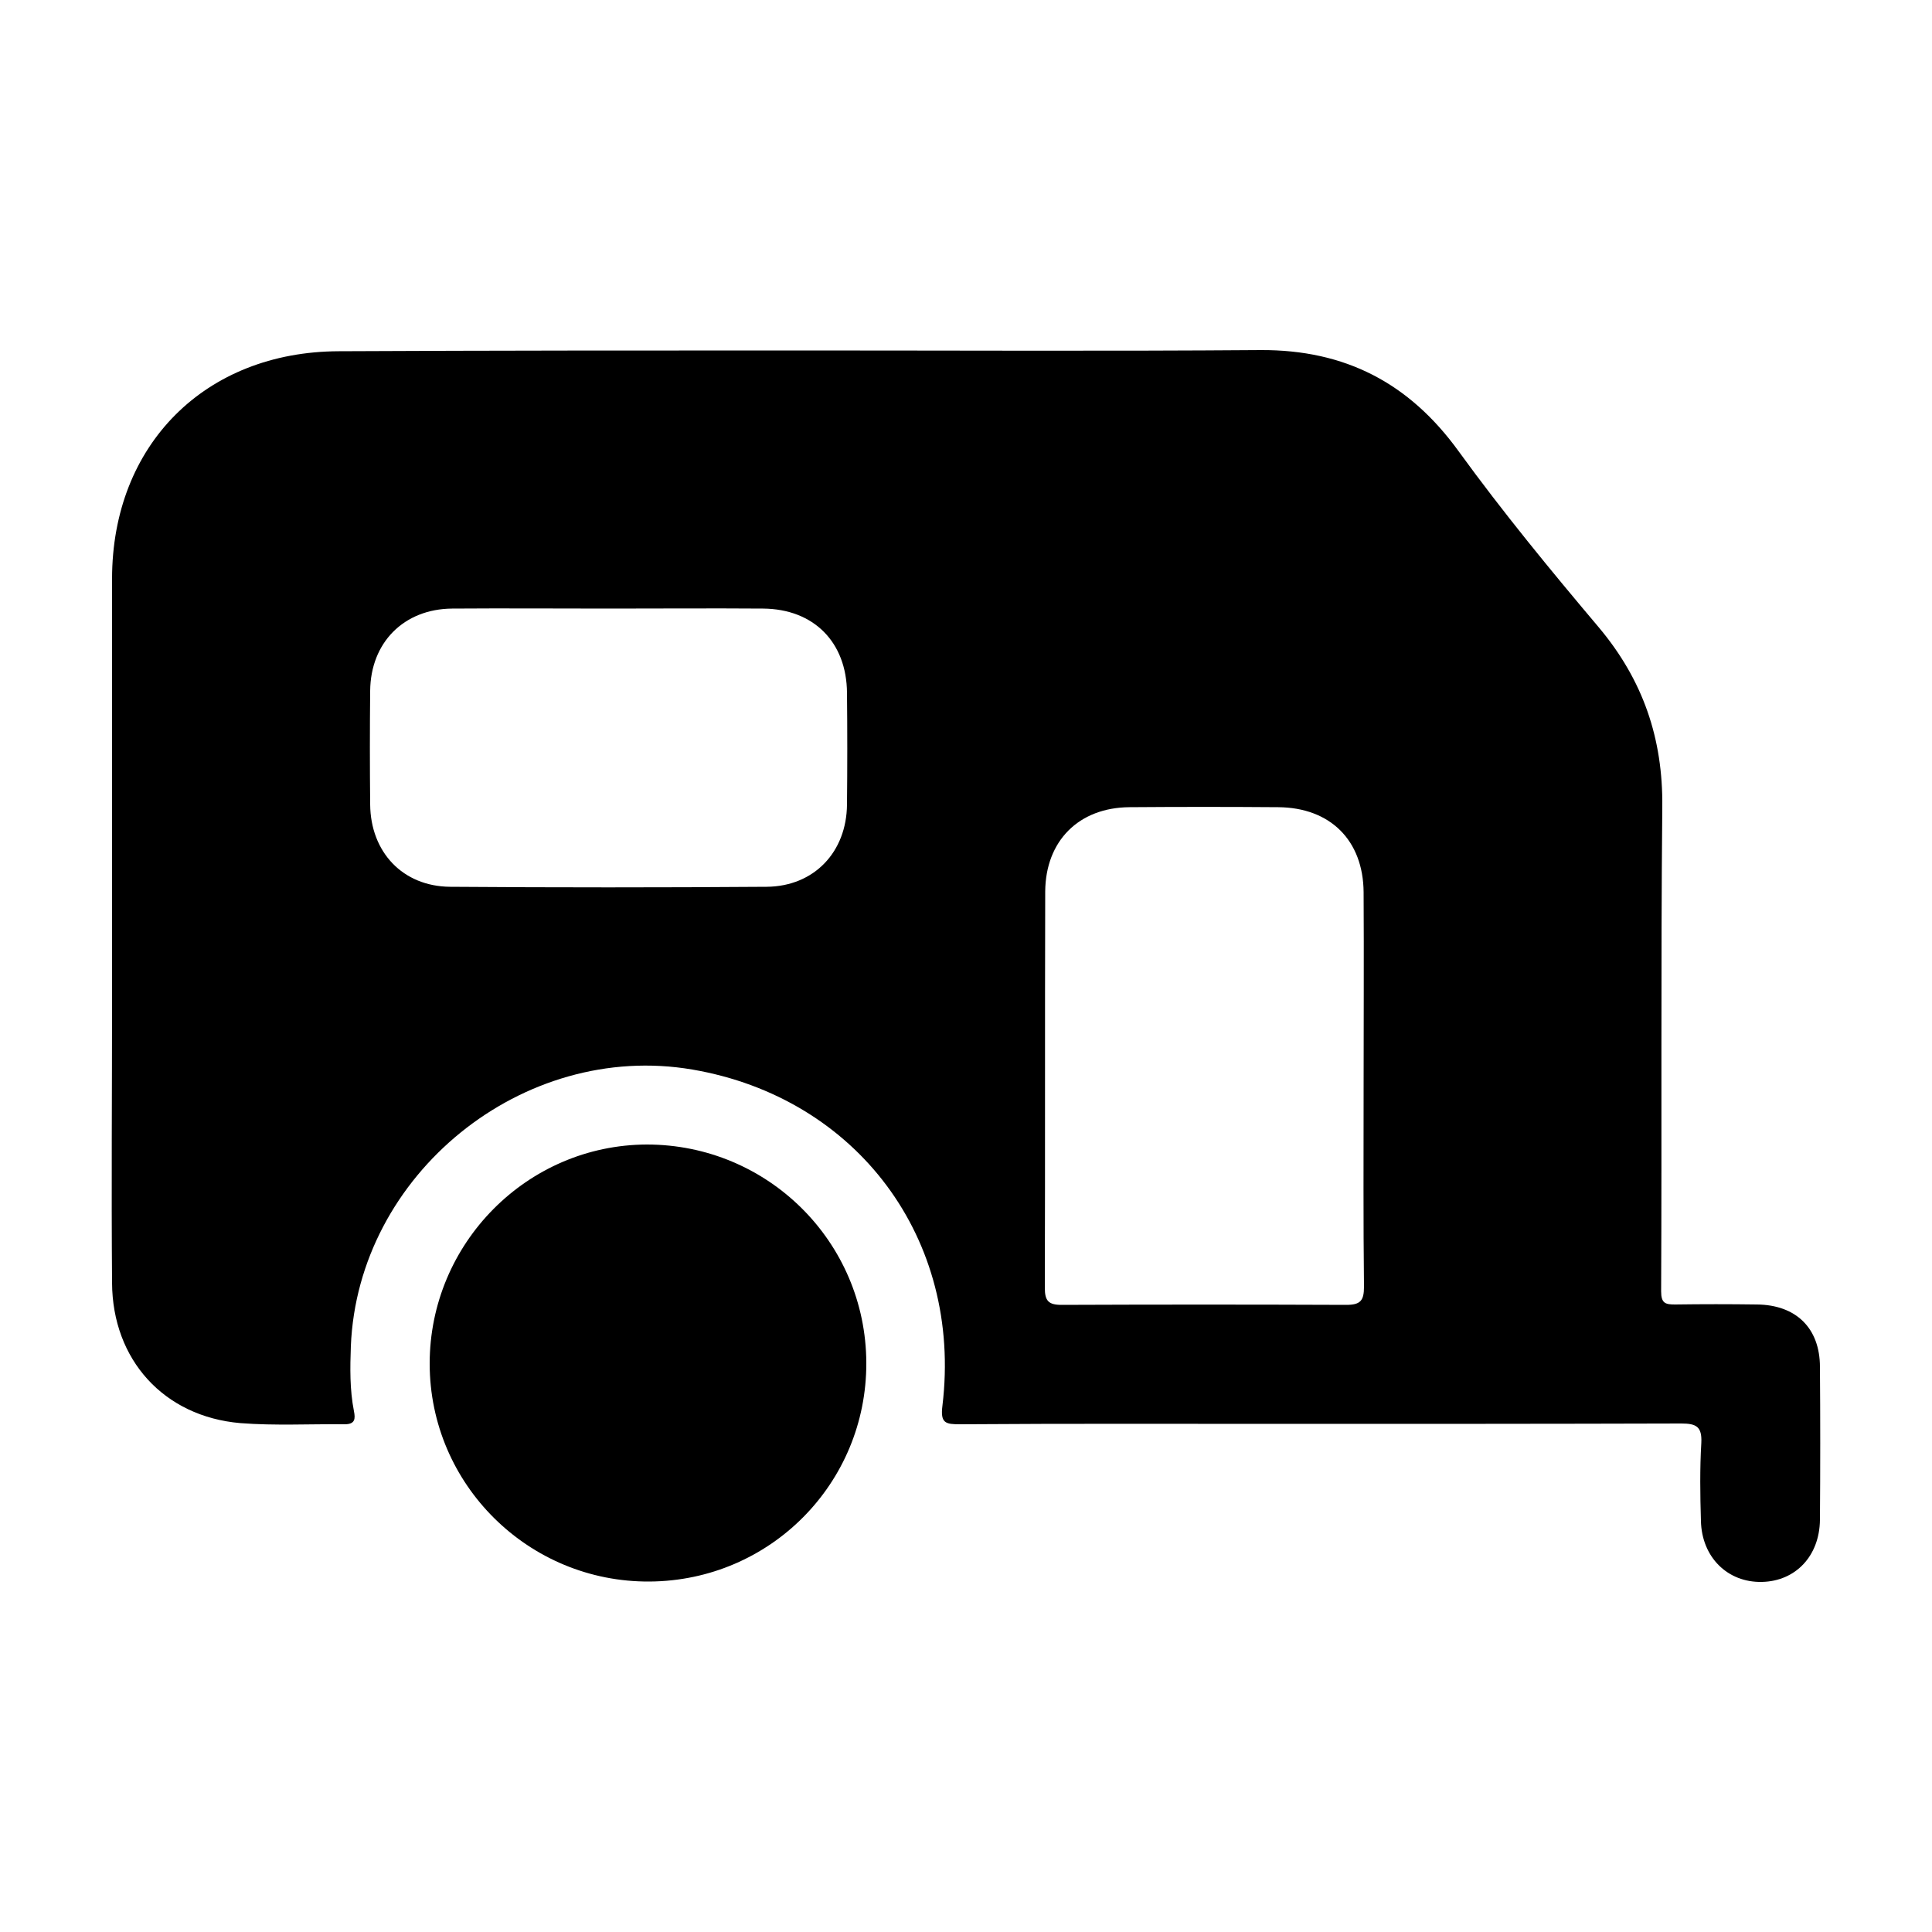
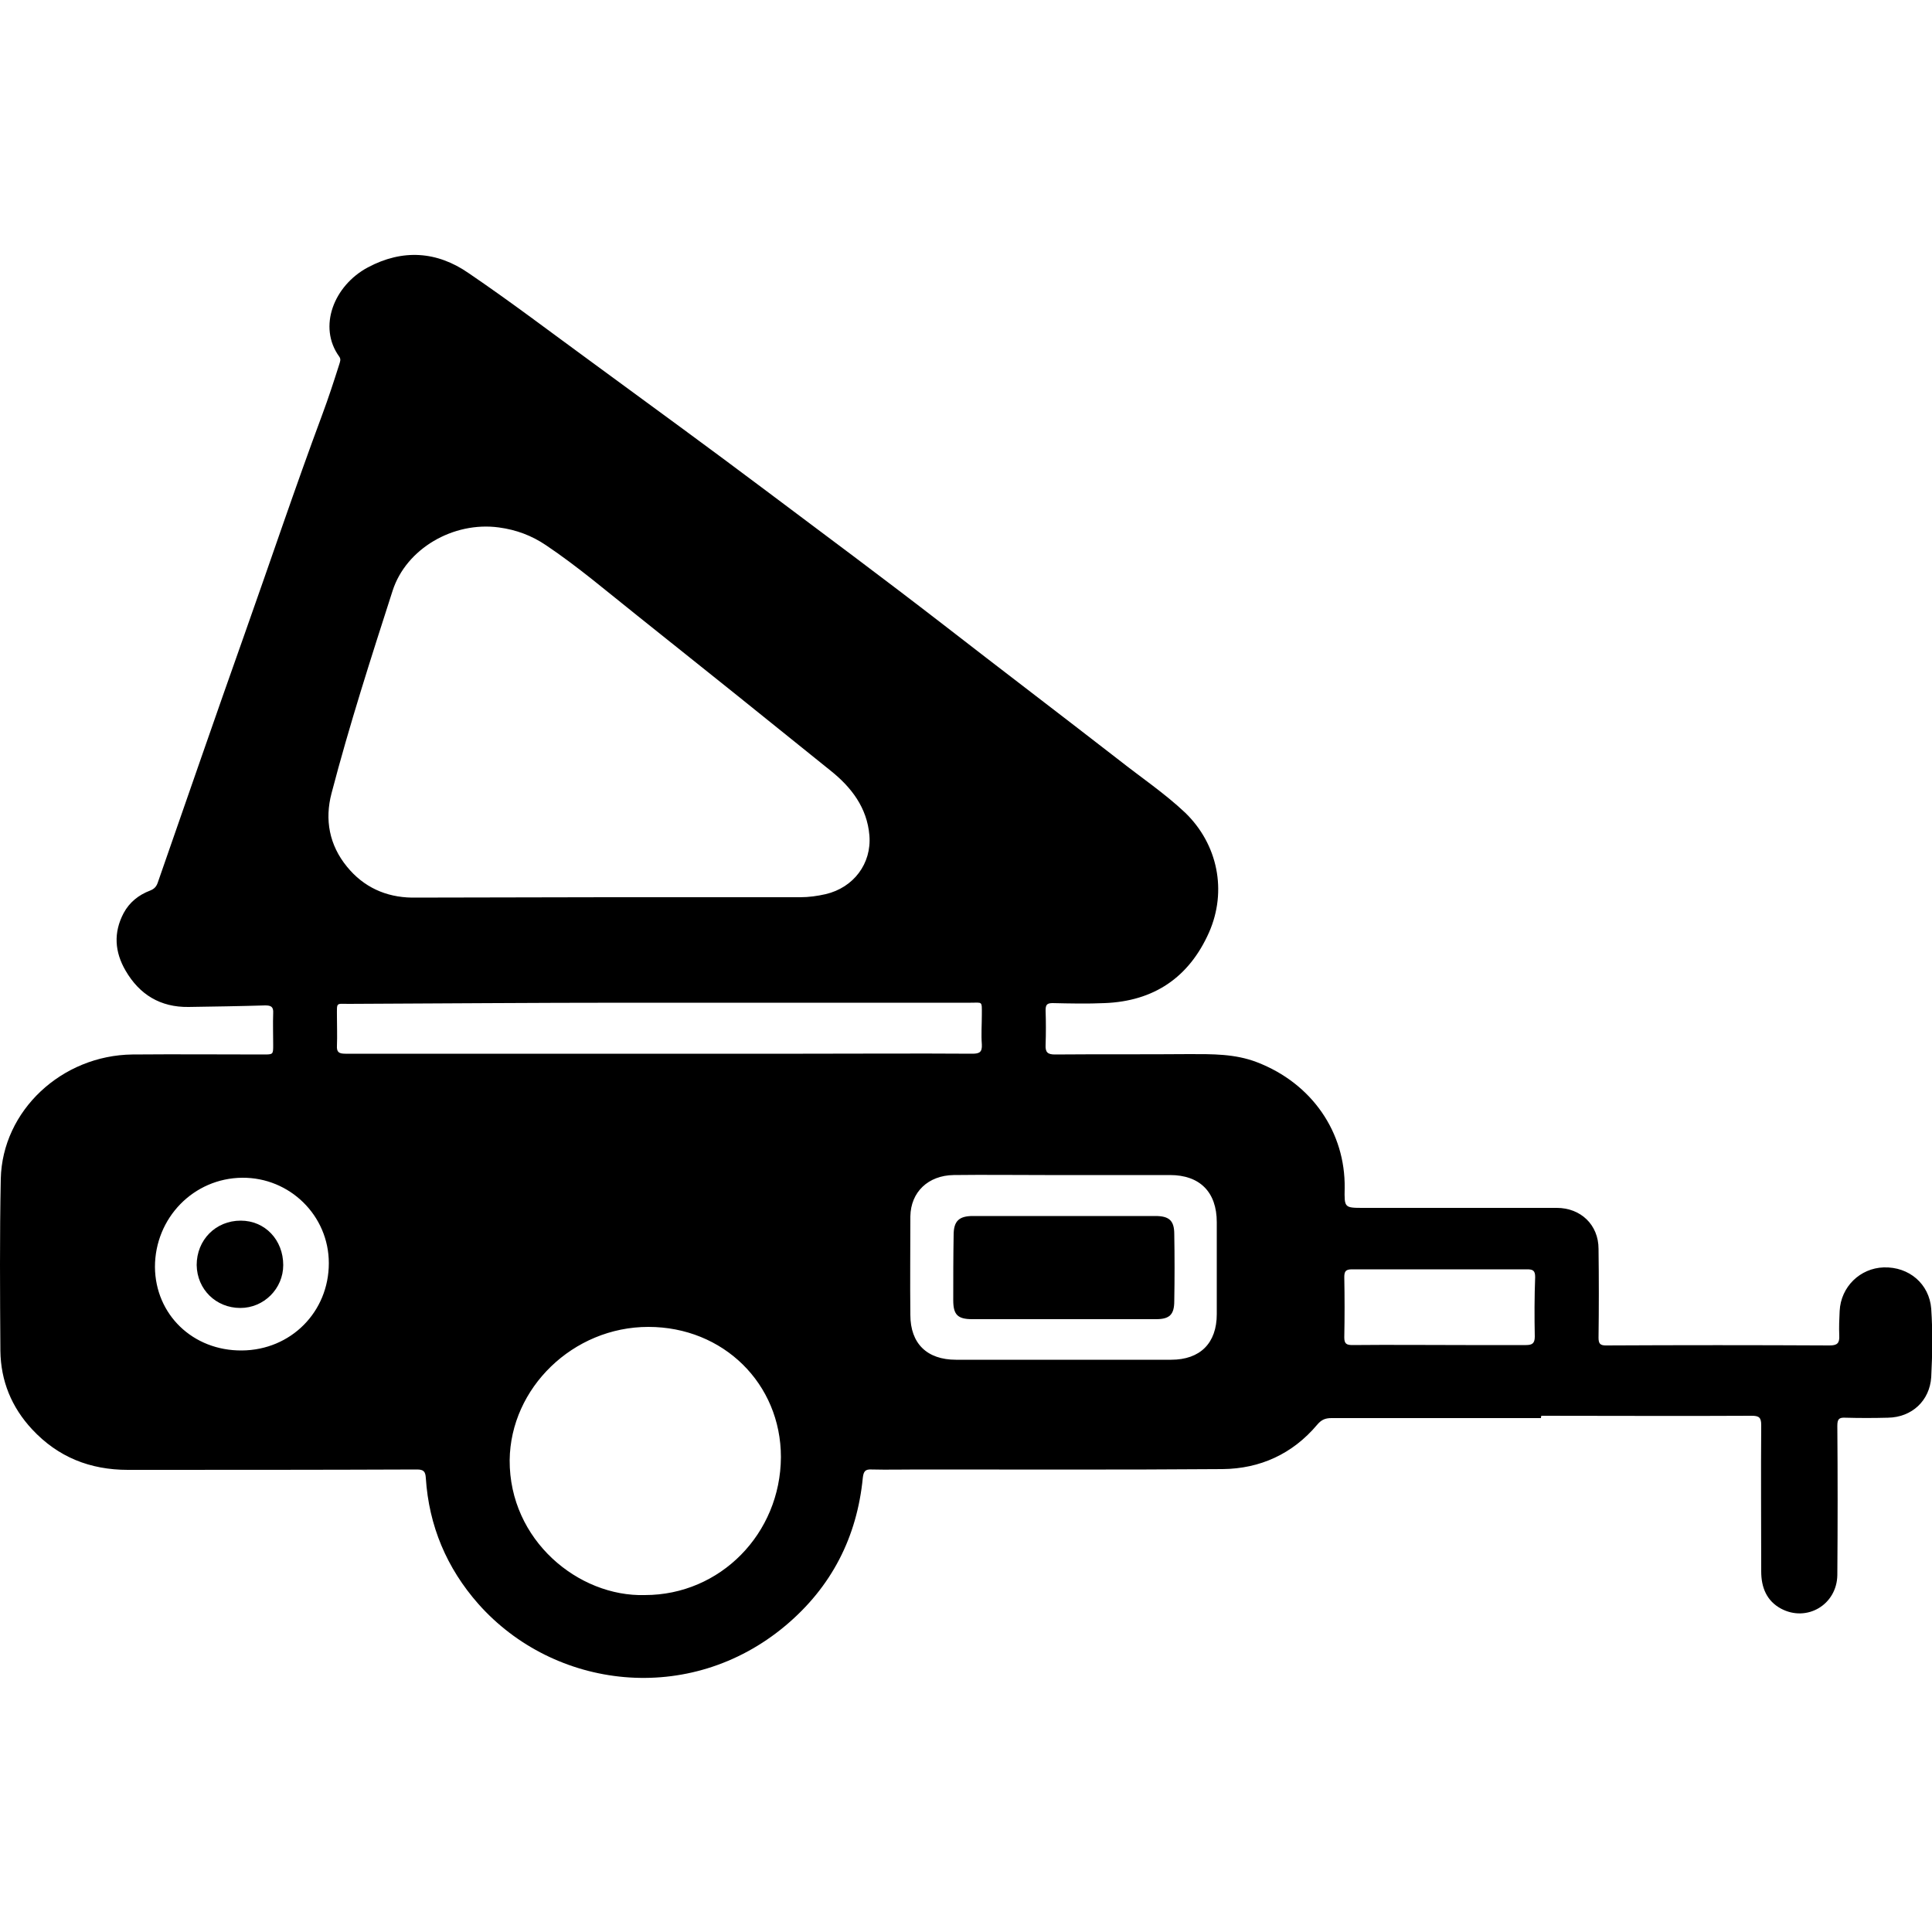
<svg xmlns="http://www.w3.org/2000/svg" version="1.1" id="Layer_1" x="0px" y="0px" viewBox="0 0 500 500" style="enable-background:new 0 0 500 500;" xml:space="preserve">
  <style type="text/css">
	.st0{display:none;}
	.st1{display:inline;}
</style>
-   <g>
-     <path d="M207.7,90.7c39.5,0,79,0.2,118.6-0.1c21.8-0.1,38.4,8.5,51.2,26.2c11.4,15.7,23.8,30.8,36.3,45.6   c11.4,13.6,16.6,28.7,16.4,46.5c-0.4,41.8-0.1,83.5-0.3,125.3c0,3.1,1.1,3.4,3.6,3.4c7.1-0.1,14.1-0.1,21.2,0   c10.1,0.1,16.3,6.1,16.3,16.2c0.1,13.2,0.1,26.3,0,39.5c-0.1,9.4-6.3,15.9-15,16.1c-8.9,0.2-15.6-6.4-15.8-15.8   c-0.2-6.7-0.3-13.5,0.1-20.2c0.2-4.2-1.3-5-5.2-5c-34.2,0.1-68.4,0.1-102.7,0.1c-28,0-55.9-0.1-83.9,0.1c-3.7,0-5.2-0.2-4.6-4.8   c5.2-43.2-22.1-79.7-64.7-87c-43.9-7.5-86.6,27.1-88.4,71.6c-0.2,5.6-0.3,11.2,0.8,16.8c0.4,2,0.3,3.4-2.4,3.4   c-9-0.1-18,0.4-27-0.3c-19.8-1.7-33.1-16.4-33.2-36.3c-0.2-24.7,0-49.5,0-74.2c0-36,0-72,0-108c0-34.7,24.1-58.8,58.7-58.9   C127.7,90.7,167.7,90.7,207.7,90.7z M352.9,281.9c0-17,0.1-34,0-51c-0.1-13.4-8.6-21.9-22.1-22c-12.8-0.1-25.7-0.1-38.5,0   c-13.1,0.1-21.7,8.7-21.8,21.8c-0.1,34.2,0,68.4-0.1,102.6c0,3.3,0.9,4.4,4.3,4.4c24.6-0.1,49.1-0.1,73.7,0c3.7,0,4.6-1.1,4.6-4.7   C352.8,316,352.9,298.9,352.9,281.9z M157.5,157.5c-13.5,0-27-0.1-40.5,0c-12.5,0.1-21.1,8.8-21.2,21.3c-0.1,9.8-0.1,19.6,0,29.4   c0.1,12.3,8.4,21.2,20.7,21.3c27.3,0.2,54.6,0.2,81.9,0c12.3-0.1,20.7-9,20.8-21.3c0.1-9.6,0.1-19.3,0-28.9   c-0.1-13.1-8.6-21.7-21.7-21.8C184.1,157.4,170.8,157.5,157.5,157.5z" />
-     <path d="M224.2,352.7c0.1,31.2-24.9,56.4-56.1,56.6c-31.3,0.2-56.9-25.1-56.9-56.4c0-31.1,25.2-56.6,56.2-56.7   C198.7,296.2,224.1,321.4,224.2,352.7z" />
-   </g>
  <g class="st0">
    <g class="st1">
-       <path d="M474.1,378.1c-7.6,0-15.2,0.1-22.7-0.1c-3-0.1-3.6,1-3.6,3.7c0.2,6.6,0,13.1,0.1,19.7c0,2.3-0.7,3-3,3    c-6.7-0.1-13.4-0.2-20.1,0c-2.9,0.1-3.3-1.1-3.3-3.6c0.1-6.1-0.2-12.3,0.1-18.4c0.2-3.8-1.1-4.5-4.6-4.5    c-58.8,0.1-117.5,0.1-176.3,0c-3.2,0-4.7,0.9-6.2,3.9c-7.2,14.5-19.2,22.3-35.3,22.3c-16.1,0-28.1-7.7-35.3-22.2    c-1.4-2.9-2.8-4-6.1-3.9c-42.4,0.1-84.9,0-127.3,0.2c-3.4,0-4.7-0.5-4.7-4.4c0.2-49,0.1-98,0.1-147c0-3.9,0.3-7.9,1.4-11.7    c5.4-18.8,20.1-29.6,40.4-29.6c67.7,0,135.3,0,203,0c25.4,0,44.9,10.7,58.6,31.9c20.8,32.3,41.6,64.7,62.4,97.1    c1.2,1.9,1.8,3.8,1.8,6.1c-0.1,8.9,0.1,17.8-0.1,26.7c-0.1,3.6,0.8,4.6,4.5,4.6c25.4-0.2,50.8-0.1,76.1-0.1    C474.1,360.6,474.1,369.4,474.1,378.1z M91.6,347.9c0,2.8,0.4,4.1,3.7,4c15.2-0.2,30.3-0.1,45.5,0c2.6,0,3.5-0.6,3.5-3.4    c-0.1-29.9-0.1-59.8,0-89.7c0-2.8-0.9-3.4-3.5-3.4c-15,0.1-30,0.2-45.1,0c-3.2,0-4.2,0.7-4.1,4.1c0.2,14.9,0.1,29.7,0.1,44.6    C91.6,318.8,91.7,333.3,91.6,347.9z M283,281.9c3.1,0,4-0.9,3.8-3.9c-0.2-6.1-0.2-12.3,0-18.4c0.1-3.2-0.7-4.2-4-4.2    c-20,0.2-39.9,0.1-59.9,0.1c-12,0-23.9,0.1-35.9-0.1c-2.9,0-3.7,0.9-3.6,3.7c0.2,6.1,0.2,12.3,0,18.4c-0.1,3.3,0.7,4.4,4.3,4.4    c15.9-0.2,31.8-0.1,47.7-0.1C251.3,281.8,267.2,281.8,283,281.9z M186.2,364.9c-0.1,7.1,5.8,13.1,13,13.2    c7.1,0.1,13.1-5.8,13.2-13c0.1-7.1-5.8-13.1-13-13.2C192.2,351.8,186.2,357.7,186.2,364.9z" />
+       <path d="M474.1,378.1c-7.6,0-15.2,0.1-22.7-0.1c-3-0.1-3.6,1-3.6,3.7c0.2,6.6,0,13.1,0.1,19.7c0,2.3-0.7,3-3,3    c-6.7-0.1-13.4-0.2-20.1,0c-2.9,0.1-3.3-1.1-3.3-3.6c0.1-6.1-0.2-12.3,0.1-18.4c0.2-3.8-1.1-4.5-4.6-4.5    c-58.8,0.1-117.5,0.1-176.3,0c-3.2,0-4.7,0.9-6.2,3.9c-7.2,14.5-19.2,22.3-35.3,22.3s-28.1-7.7-35.3-22.2c-1.4-2.9-2.8-4-6.1-3.9    c-42.4,0.1-84.9,0-127.3,0.2c-3.4,0-4.7-0.5-4.7-4.4c0.2-49,0.1-98,0.1-147c0-3.9,0.3-7.9,1.4-11.7c5.4-18.8,20.1-29.6,40.4-29.6    c67.7,0,135.3,0,203,0c25.4,0,44.9,10.7,58.6,31.9c20.8,32.3,41.6,64.7,62.4,97.1c1.2,1.9,1.8,3.8,1.8,6.1    c-0.1,8.9,0.1,17.8-0.1,26.7c-0.1,3.6,0.8,4.6,4.5,4.6c25.4-0.2,50.8-0.1,76.1-0.1C474.1,360.6,474.1,369.4,474.1,378.1z     M91.6,347.9c0,2.8,0.4,4.1,3.7,4c15.2-0.2,30.3-0.1,45.5,0c2.6,0,3.5-0.6,3.5-3.4c-0.1-29.9-0.1-59.8,0-89.7    c0-2.8-0.9-3.4-3.5-3.4c-15,0.1-30,0.2-45.1,0c-3.2,0-4.2,0.7-4.1,4.1c0.2,14.9,0.1,29.7,0.1,44.6    C91.6,318.8,91.7,333.3,91.6,347.9z M283,281.9c3.1,0,4-0.9,3.8-3.9c-0.2-6.1-0.2-12.3,0-18.4c0.1-3.2-0.7-4.2-4-4.2    c-20,0.2-39.9,0.1-59.9,0.1c-12,0-23.9,0.1-35.9-0.1c-2.9,0-3.7,0.9-3.6,3.7c0.2,6.1,0.2,12.3,0,18.4c-0.1,3.3,0.7,4.4,4.3,4.4    c15.9-0.2,31.8-0.1,47.7-0.1S267.2,281.8,283,281.9z M186.2,364.9c-0.1,7.1,5.8,13.1,13,13.2c7.1,0.1,13.1-5.8,13.2-13    c0.1-7.1-5.8-13.1-13-13.2S186.2,357.7,186.2,364.9z" />
    </g>
    <path class="st1" d="M56,138.6c3.6,3.4,6.5,5.9,9.1,8.6c4.3,4.5,4.5,9.5,0.8,13.2c-3.7,3.7-8.8,3.6-13.2-0.7   c-7.9-7.7-15.6-15.5-23.3-23.3c-4.8-4.9-4.6-9.4,0.3-14.4c7.5-7.6,15-15.1,22.6-22.6c4.7-4.6,9.7-5,13.6-1.2   c3.8,3.7,3.4,8.9-1.1,13.6c-2.5,2.6-5.2,5-8.8,8.4c121.4,0,241.2,0,362.1,0c-3-3.1-5.6-5.8-8.1-8.4c-4.4-4.6-4.7-9.9-0.9-13.6   c3.8-3.6,8.7-3.3,13.2,1c7.7,7.6,15.4,15.2,22.9,23c4.9,5,4.9,9.5,0.1,14.4c-7.6,7.7-15.2,15.4-22.9,23c-4.6,4.5-9.8,4.8-13.6,0.9   c-3.6-3.7-3.3-8.8,1-13.2c2.6-2.6,5.5-4.9,8.2-7.3c-0.2-0.4-0.5-0.8-0.7-1.2C297.3,138.6,177.4,138.6,56,138.6z" />
  </g>
  <g class="st0">
-     <path class="st1" d="M443.7,403.6c0,2.5,0,5,0,7.6c-0.8,2.2-1.4,4.5-2.5,6.6c-5.3,10.5-14,14.7-25.6,14.7   c-110.5-0.1-221,0-331.6-0.1c-1.6,0-3.3,0-4.9-0.2c-15.4-1.2-26.1-16.6-21.9-31.4c17.3-61.1,34.6-122.2,51.7-183.3   c4.5-16,9.3-31.9,13.2-48.1c2.8-11.4,13.2-18.6,26.3-18.6c16.4-0.1,32.8-0.1,49.2,0c2.7,0,3.3-0.5,2-3.1   c-4.3-8.2-6.1-17.1-5.7-26.3c1.3-34,31.4-58.6,65.1-53.5c30.8,4.7,52.1,34.9,46.2,65.4c-1.1,6-3.4,11.5-6,17.5c1.9,0,3.2,0,4.6,0   c15.1,0,30.3,0,45.4,0c10.7,0,19.1,4.1,24.5,13.5c2.2,3.8,2.6,8.1,3.7,12.2c19.3,66.8,38.6,133.6,58,200.3   C438.2,385.9,440.3,395,443.7,403.6z M255.9,294.3c0,9-0.2,17.9,0,26.9c0.5,15.1,8,25.5,21.9,30.4c7,2.5,14.4,2.6,21.7,2.1   c16.8-1.2,28.3-10.9,31.2-26.8c1.8-9.7,1-19.6,0.8-29.5c-0.1-4.2-2.8-6.4-7.4-6.4c-8.5-0.1-16.9-0.1-25.4,0c-4.8,0-7.8,3.2-7.7,8.3   c0,4.9,2.8,8.1,7.4,8.2c3.3,0.1,6.6,0.1,9.8,0c1.6,0,2.3,0.4,2.3,2.1c-0.1,3.7,0.1,7.3-0.2,11c-1,9.7-7.3,15.1-17.1,15   c-9.7-0.1-15.7-5.5-16.2-15.3c-0.7-17.3-0.7-34.6,0-51.8c0.3-7.6,4.4-12.7,10.7-14.4c4.2-1.1,8.5-1,12.7,0.2   c5.1,1.5,8.1,4.9,9.2,10c0.4,1.7,0.6,3.5,0.8,5.2c0.4,2.8,1.9,4.5,4.6,5.4c2.3,0.8,4.7,0.9,7.1,0.8c6.6-0.3,9.2-2.8,9.3-9.3   c0.2-10.5-4.1-18.9-12.9-24.6c-11-7.1-23.2-8.4-35.7-6c-16.9,3.2-26.5,14.7-27,32C255.7,276.6,255.9,285.4,255.9,294.3z M199.5,304   c1.5,0.8,2,2.2,2.7,3.3c9.1,13.8,18.2,27.6,27.3,41.3c4,6,9,6.7,15.6,2.3c5.5-3.6,6.2-7.9,2.3-13.8c-10.6-16.1-21.1-32.3-31.8-48.3   c-1.5-2.3-1.5-3.7,0.2-5.8c8.5-10.4,16.9-21,25.3-31.6c1.7-2.1,3.3-4.3,2.6-7.2c-1.3-5.1-5.1-7.7-9.7-9.2c-4.3-1.4-7,1.2-9.4,4.5   c-10.3,14.2-20.7,28.3-31.1,42.4c-0.6,0.8-0.8,2.2-2.5,2c0-13.5,0-27,0-40.5c0-5.2-1.3-7-6.4-8.2c-2.8-0.7-5.7-0.7-8.6,0.1   c-4.7,1.4-5.9,2.8-5.9,7.8c0,33.7,0,67.4,0,101c0,4.9,1.5,6.8,6.2,8.1c2.9,0.8,5.7,0.8,8.6,0c4.7-1.3,6.1-3.2,6.1-8.1   c0-8.8,0-17.7,0-26.5c0-1.5-0.1-2.9,1-4.3C194.5,310.3,197,307.1,199.5,304z" />
+     <path class="st1" d="M443.7,403.6c0,2.5,0,5,0,7.6c-0.8,2.2-1.4,4.5-2.5,6.6c-5.3,10.5-14,14.7-25.6,14.7   c-110.5-0.1-221,0-331.6-0.1c-1.6,0-3.3,0-4.9-0.2C63.7,431,53,415.6,57.2,400.8c17.3-61.1,34.6-122.2,51.7-183.3   c4.5-16,9.3-31.9,13.2-48.1c2.8-11.4,13.2-18.6,26.3-18.6c16.4-0.1,32.8-0.1,49.2,0c2.7,0,3.3-0.5,2-3.1   c-4.3-8.2-6.1-17.1-5.7-26.3c1.3-34,31.4-58.6,65.1-53.5c30.8,4.7,52.1,34.9,46.2,65.4c-1.1,6-3.4,11.5-6,17.5c1.9,0,3.2,0,4.6,0   c15.1,0,30.3,0,45.4,0c10.7,0,19.1,4.1,24.5,13.5c2.2,3.8,2.6,8.1,3.7,12.2c19.3,66.8,38.6,133.6,58,200.3   C438.2,385.9,440.3,395,443.7,403.6z M255.9,294.3c0,9-0.2,17.9,0,26.9c0.5,15.1,8,25.5,21.9,30.4c7,2.5,14.4,2.6,21.7,2.1   c16.8-1.2,28.3-10.9,31.2-26.8c1.8-9.7,1-19.6,0.8-29.5c-0.1-4.2-2.8-6.4-7.4-6.4c-8.5-0.1-16.9-0.1-25.4,0c-4.8,0-7.8,3.2-7.7,8.3   c0,4.9,2.8,8.1,7.4,8.2c3.3,0.1,6.6,0.1,9.8,0c1.6,0,2.3,0.4,2.3,2.1c-0.1,3.7,0.1,7.3-0.2,11c-1,9.7-7.3,15.1-17.1,15   c-9.7-0.1-15.7-5.5-16.2-15.3c-0.7-17.3-0.7-34.6,0-51.8c0.3-7.6,4.4-12.7,10.7-14.4c4.2-1.1,8.5-1,12.7,0.2   c5.1,1.5,8.1,4.9,9.2,10c0.4,1.7,0.6,3.5,0.8,5.2c0.4,2.8,1.9,4.5,4.6,5.4c2.3,0.8,4.7,0.9,7.1,0.8c6.6-0.3,9.2-2.8,9.3-9.3   c0.2-10.5-4.1-18.9-12.9-24.6c-11-7.1-23.2-8.4-35.7-6c-16.9,3.2-26.5,14.7-27,32C255.7,276.6,255.9,285.4,255.9,294.3z M199.5,304   c1.5,0.8,2,2.2,2.7,3.3c9.1,13.8,18.2,27.6,27.3,41.3c4,6,9,6.7,15.6,2.3c5.5-3.6,6.2-7.9,2.3-13.8c-10.6-16.1-21.1-32.3-31.8-48.3   c-1.5-2.3-1.5-3.7,0.2-5.8c8.5-10.4,16.9-21,25.3-31.6c1.7-2.1,3.3-4.3,2.6-7.2c-1.3-5.1-5.1-7.7-9.7-9.2c-4.3-1.4-7,1.2-9.4,4.5   c-10.3,14.2-20.7,28.3-31.1,42.4c-0.6,0.8-0.8,2.2-2.5,2c0-13.5,0-27,0-40.5c0-5.2-1.3-7-6.4-8.2c-2.8-0.7-5.7-0.7-8.6,0.1   c-4.7,1.4-5.9,2.8-5.9,7.8c0,33.7,0,67.4,0,101c0,4.9,1.5,6.8,6.2,8.1c2.9,0.8,5.7,0.8,8.6,0c4.7-1.3,6.1-3.2,6.1-8.1   c0-8.8,0-17.7,0-26.5c0-1.5-0.1-2.9,1-4.3C194.5,310.3,197,307.1,199.5,304z" />
+   </g>
+   <g>
+     <path d="M398.8,367c-18.1,0-36.2,0-54.2,0c-1.6,0-2.6,0.4-3.7,1.7c-6.4,7.6-14.8,11.4-24.5,11.5c-26.3,0.2-52.5,0.1-78.8,0.1   c-4,0-8,0.1-12,0c-1.7-0.1-2.1,0.5-2.3,2.1c-1.5,15.4-8.1,28.3-20,38.3c-24.9,20.9-59.9,16.5-79.5-5.6   c-8.2-9.3-12.8-20.2-13.6-32.6c-0.1-1.7-0.6-2.2-2.3-2.2c-24.9,0.1-49.9,0.1-74.8,0.1c-9.8,0-18.1-3.3-24.8-10.5   c-5.3-5.7-8.1-12.5-8.2-20.3c-0.1-14.8-0.2-29.7,0.1-44.5c0.4-17.7,15.8-32,34.1-32.2c11.3-0.1,22.6,0,33.9,0c2.5,0,2.5,0,2.5-2.5   c0-2.7-0.1-5.5,0-8.2c0.1-1.7-0.6-2-2.1-2c-6.6,0.2-13.2,0.3-19.8,0.4c-7.3,0.1-12.7-3.2-16.3-9.4c-2.8-4.8-3.2-9.8-0.5-14.9   c1.5-2.8,3.9-4.7,6.8-5.8c1-0.4,1.6-0.9,2-2c7.5-21.5,14.9-43,22.5-64.4c6.7-18.9,13.1-38,20.1-56.8c1.6-4.3,3-8.6,4.4-13   c0.2-0.7,0.5-1.3,0-2c-5.6-7.7-1.4-18.4,7.4-23.1c9-4.8,17.9-4.2,26.1,1.5c10.9,7.4,21.4,15.4,32.1,23.2c15,11,30.1,22,45,33.2   c15.2,11.4,30.4,22.7,45.4,34.3c15.2,11.8,30.6,23.5,45.8,35.3c5.7,4.5,11.8,8.6,17.1,13.6c8.5,8.2,10.9,20.3,6.2,31   c-5.2,11.7-14.3,17.8-27,18.3c-4.5,0.2-9,0.1-13.5,0c-1.5,0-1.8,0.5-1.8,1.9c0.1,3,0.1,6,0,8.9c-0.1,1.9,0.5,2.5,2.4,2.5   c11.6-0.1,23.2,0,34.8-0.1c5.9,0,11.8-0.1,17.5,2.1c14.3,5.5,22.9,18.2,22.7,32.6c-0.1,5.1-0.1,5.1,5,5.1c16.6,0,33.2,0,49.9,0   c6.2,0,10.8,4.4,10.8,10.6c0.1,7.7,0.1,15.4,0,23c0,1.5,0.4,2,1.9,2c19.3-0.1,38.6-0.1,57.9,0c2,0,2.6-0.6,2.5-2.6   c-0.1-2.1,0-4.2,0.1-6.3c0.3-6.3,5.3-11.1,11.4-11.3c6.6-0.2,11.8,4.3,12.3,10.7c0.4,5.9,0.3,11.8,0,17.7   c-0.4,6.1-5,10.4-11.2,10.5c-3.7,0.1-7.4,0.1-11,0c-1.7-0.1-2.1,0.4-2.1,2.1c0.1,12.9,0.1,25.8,0,38.6c-0.1,7.7-7.9,12.3-14.6,8.7   c-3.7-2-5.1-5.5-5.1-9.6c0-12.6-0.1-25.2,0-37.9c0-2-0.6-2.4-2.5-2.4c-18.1,0.1-36.3,0-54.4,0C398.8,366.7,398.8,366.8,398.8,367z    M157,232.2C157,232.2,157,232.2,157,232.2c16.7,0,33.4,0,50.1,0c2.2,0,4.4-0.3,6.6-0.8c7.2-1.7,11.9-7.9,11.3-15.2   c-0.6-7.2-4.7-12.5-10.1-16.8c-16.6-13.4-33.3-26.8-50-40.1c-7.8-6.2-15.4-12.7-23.6-18.2c-3.7-2.5-7.7-4-12.2-4.6   c-11.8-1.6-24,5.5-27.5,16.4c-5.6,17.4-11.2,34.8-15.8,52.4c-1.8,6.8-0.6,13.4,4,19c4.3,5.3,10.1,7.9,16.8,8   C123.4,232.3,140.2,232.2,157,232.2z M166.9,412.8c19.5,0,35.1-15.9,35.2-35.7c0-19-14.9-33.7-34.3-33.7   c-19.5,0-35.7,15.8-35.9,34.5C131.8,398.6,149.7,413.3,166.9,412.8z M275.3,304.1C275.3,304.2,275.3,304.2,275.3,304.1   c-1.6,0-3.3,0-4.9,0c-7.9,0-15.7-0.1-23.6,0c-6.6,0.1-11.1,4.4-11.2,10.7c0,8.5-0.1,17,0,25.5c0,7.4,4.3,11.6,11.8,11.6   c18.6,0,37.1,0,55.7,0c7.5,0,11.8-4.3,11.8-11.8c0-7.9,0-15.8,0-23.8c0-7.8-4.4-12.2-12.1-12.2   C293.7,304.1,284.5,304.1,275.3,304.1z M170.3,272.7C170.3,272.7,170.3,272.7,170.3,272.7c12.5,0,25,0,37.5,0   c14.6,0,29.2-0.1,43.8,0c1.9,0,2.6-0.4,2.5-2.4c-0.2-2.6,0-5.2,0-7.8c0-3.5,0.2-3-2.9-3c-29.7,0-59.5,0-89.2,0   c-23.9,0-47.8,0.2-71.7,0.3c-3.4,0-3.1-0.5-3.1,3.2c0,2.5,0.1,5.1,0,7.6c-0.1,1.7,0.5,2.1,2.2,2.1   C116.3,272.7,143.3,272.7,170.3,272.7z M62.6,349.5c12.7-0.1,22.5-10,22.5-22.6c0-12.3-10.1-22.2-22.4-22.1   c-12.6,0.1-22.6,10.4-22.6,23.1C40.2,340.2,49.9,349.6,62.6,349.5z M372.5,328.5C372.5,328.5,372.5,328.5,372.5,328.5   c-7.5,0-15.1,0-22.6,0c-1.6,0-2,0.5-2,2c0.1,5.2,0.1,10.4,0,15.6c0,1.6,0.5,2,2.1,2c9.8-0.1,19.5,0,29.3,0c5.2,0,10.4,0,15.6,0   c1.6,0,2.3-0.4,2.3-2.2c-0.1-5.1-0.1-10.3,0.1-15.4c0-1.7-0.6-2-2.1-2C387.6,328.5,380.1,328.5,372.5,328.5z" />
+     <path d="M275.2,341.4c-7.9,0-15.7,0-23.6,0c-3.8,0-4.9-1.2-4.9-4.9c0-5.6,0-11.3,0.1-16.9c0-3.6,1.4-4.9,5-4.9   c15.7,0,31.5,0,47.2,0c3.6,0,4.9,1.2,4.9,4.7c0.1,5.8,0.1,11.5,0,17.3c0,3.5-1.2,4.7-4.7,4.7C291.1,341.4,283.2,341.4,275.2,341.4   C275.2,341.4,275.2,341.4,275.2,341.4z" />
+     <path d="M62.3,315.9c6.3,0,11,5,11,11.5c0,6.1-5,11.1-11.1,11.1c-6.3,0-11.2-4.8-11.3-11.1C50.9,320.9,55.8,315.9,62.3,315.9z" />
  </g>
</svg>
